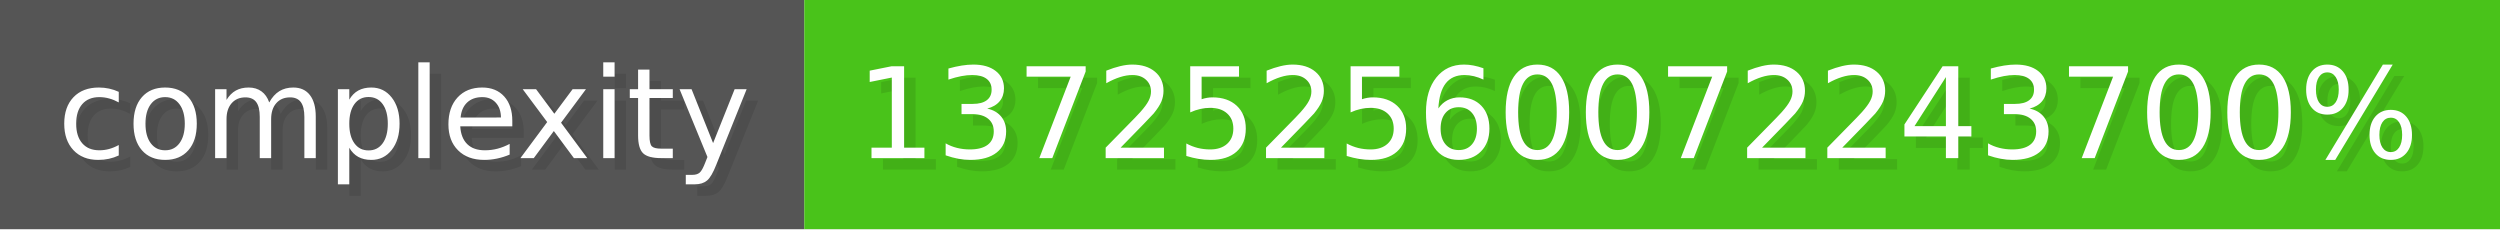
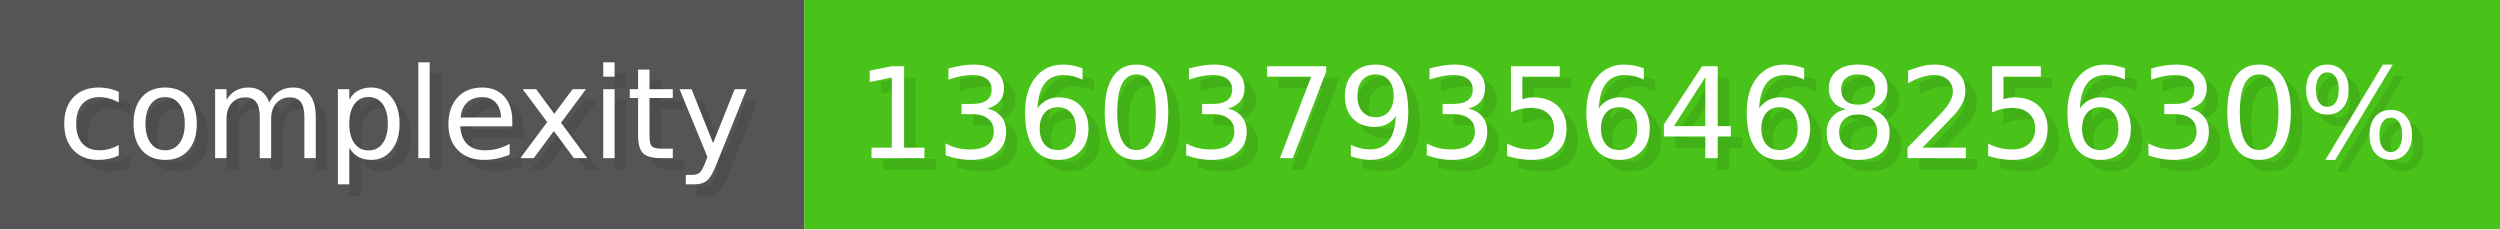
- <svg xmlns="http://www.w3.org/2000/svg" width="218.2" height="20" viewBox="0 0 2182 200" role="img" aria-label="complexity: 137252560072243700%">
+ <svg xmlns="http://www.w3.org/2000/svg" width="218.2" height="20" viewBox="0 0 2182 200" role="img" aria-label="complexity: 136037935646825630%">
  <g>
    <rect fill="#555" width="702" height="200" />
    <rect fill="#49c31a" x="702" width="1480" height="200" />
  </g>
  <g aria-hidden="true" fill="#fff" text-anchor="start" font-family="Verdana,DejaVu Sans,sans-serif" font-size="110">
    <text x="60" y="148" textLength="602" fill="#000" opacity="0.1">complexity</text>
    <text x="50" y="138" textLength="602">complexity</text>
-     <text x="757" y="148" textLength="1380" fill="#000" opacity="0.1">137252560072243700%</text>
-     <text x="747" y="138" textLength="1380">137252560072243700%</text>
+     <text x="757" y="148" textLength="1380" fill="#000" opacity="0.1">136037935646825630%</text>
+     <text x="747" y="138" textLength="1380">136037935646825630%</text>
  </g>
</svg>
